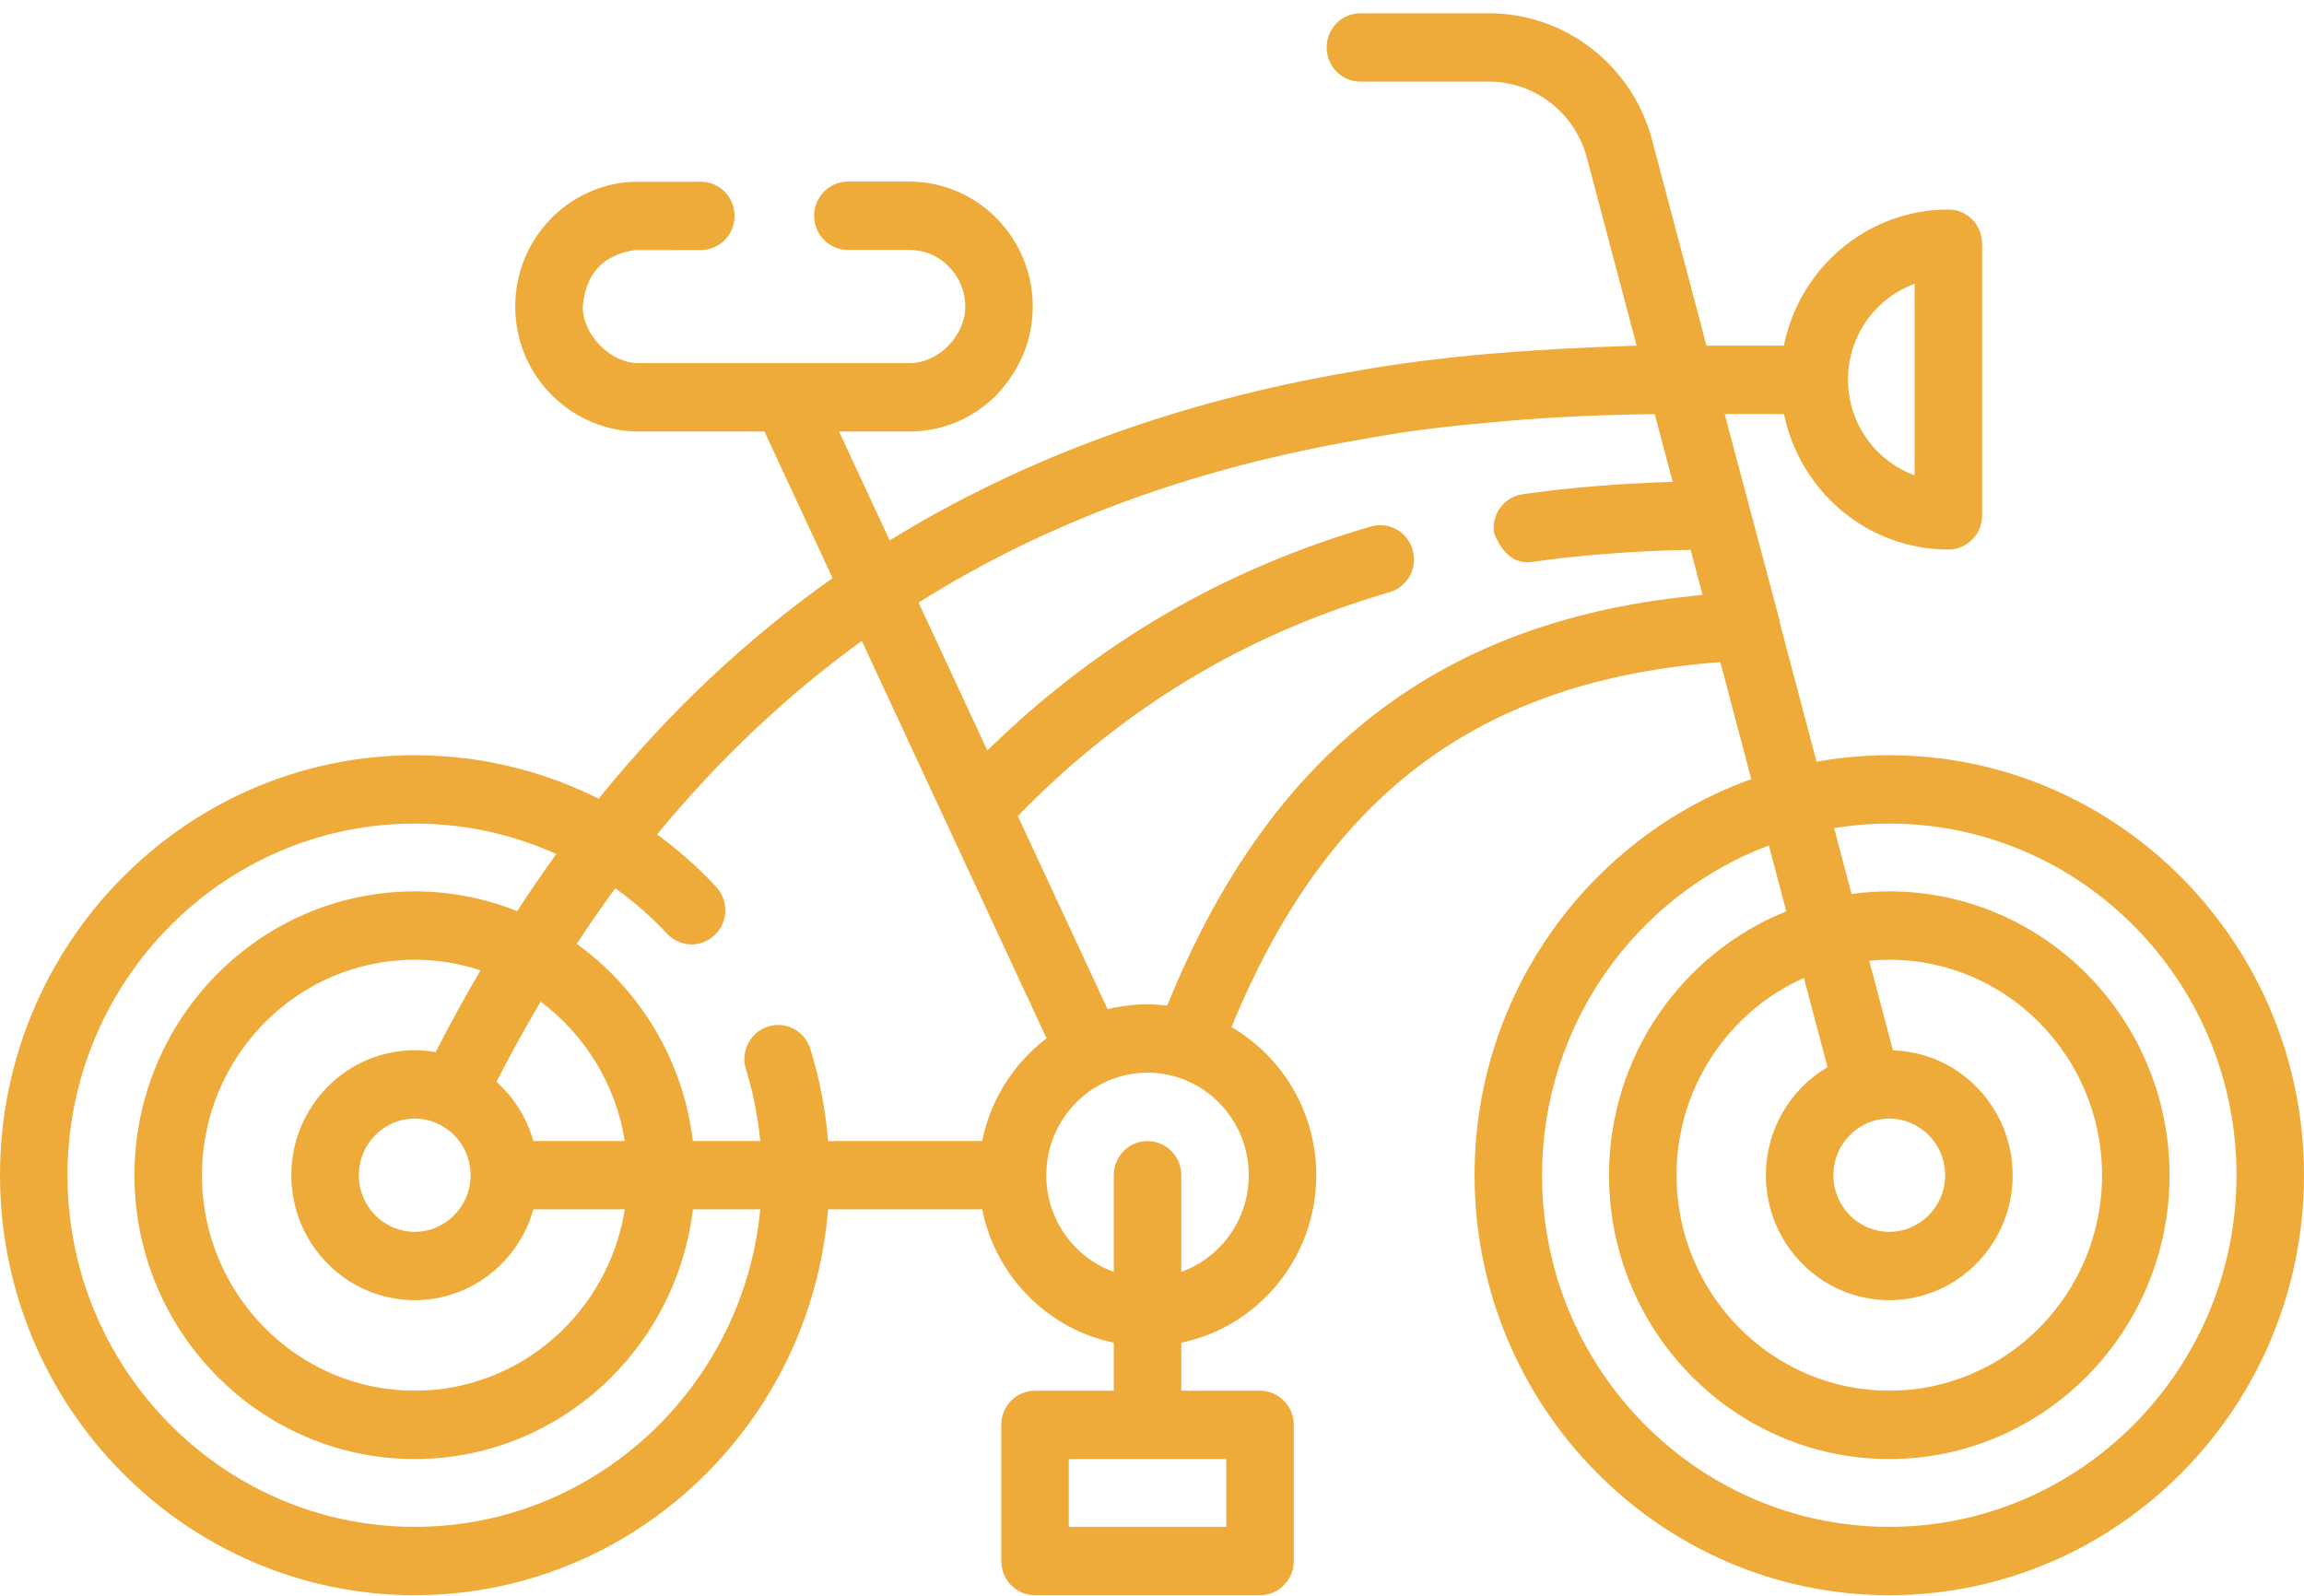
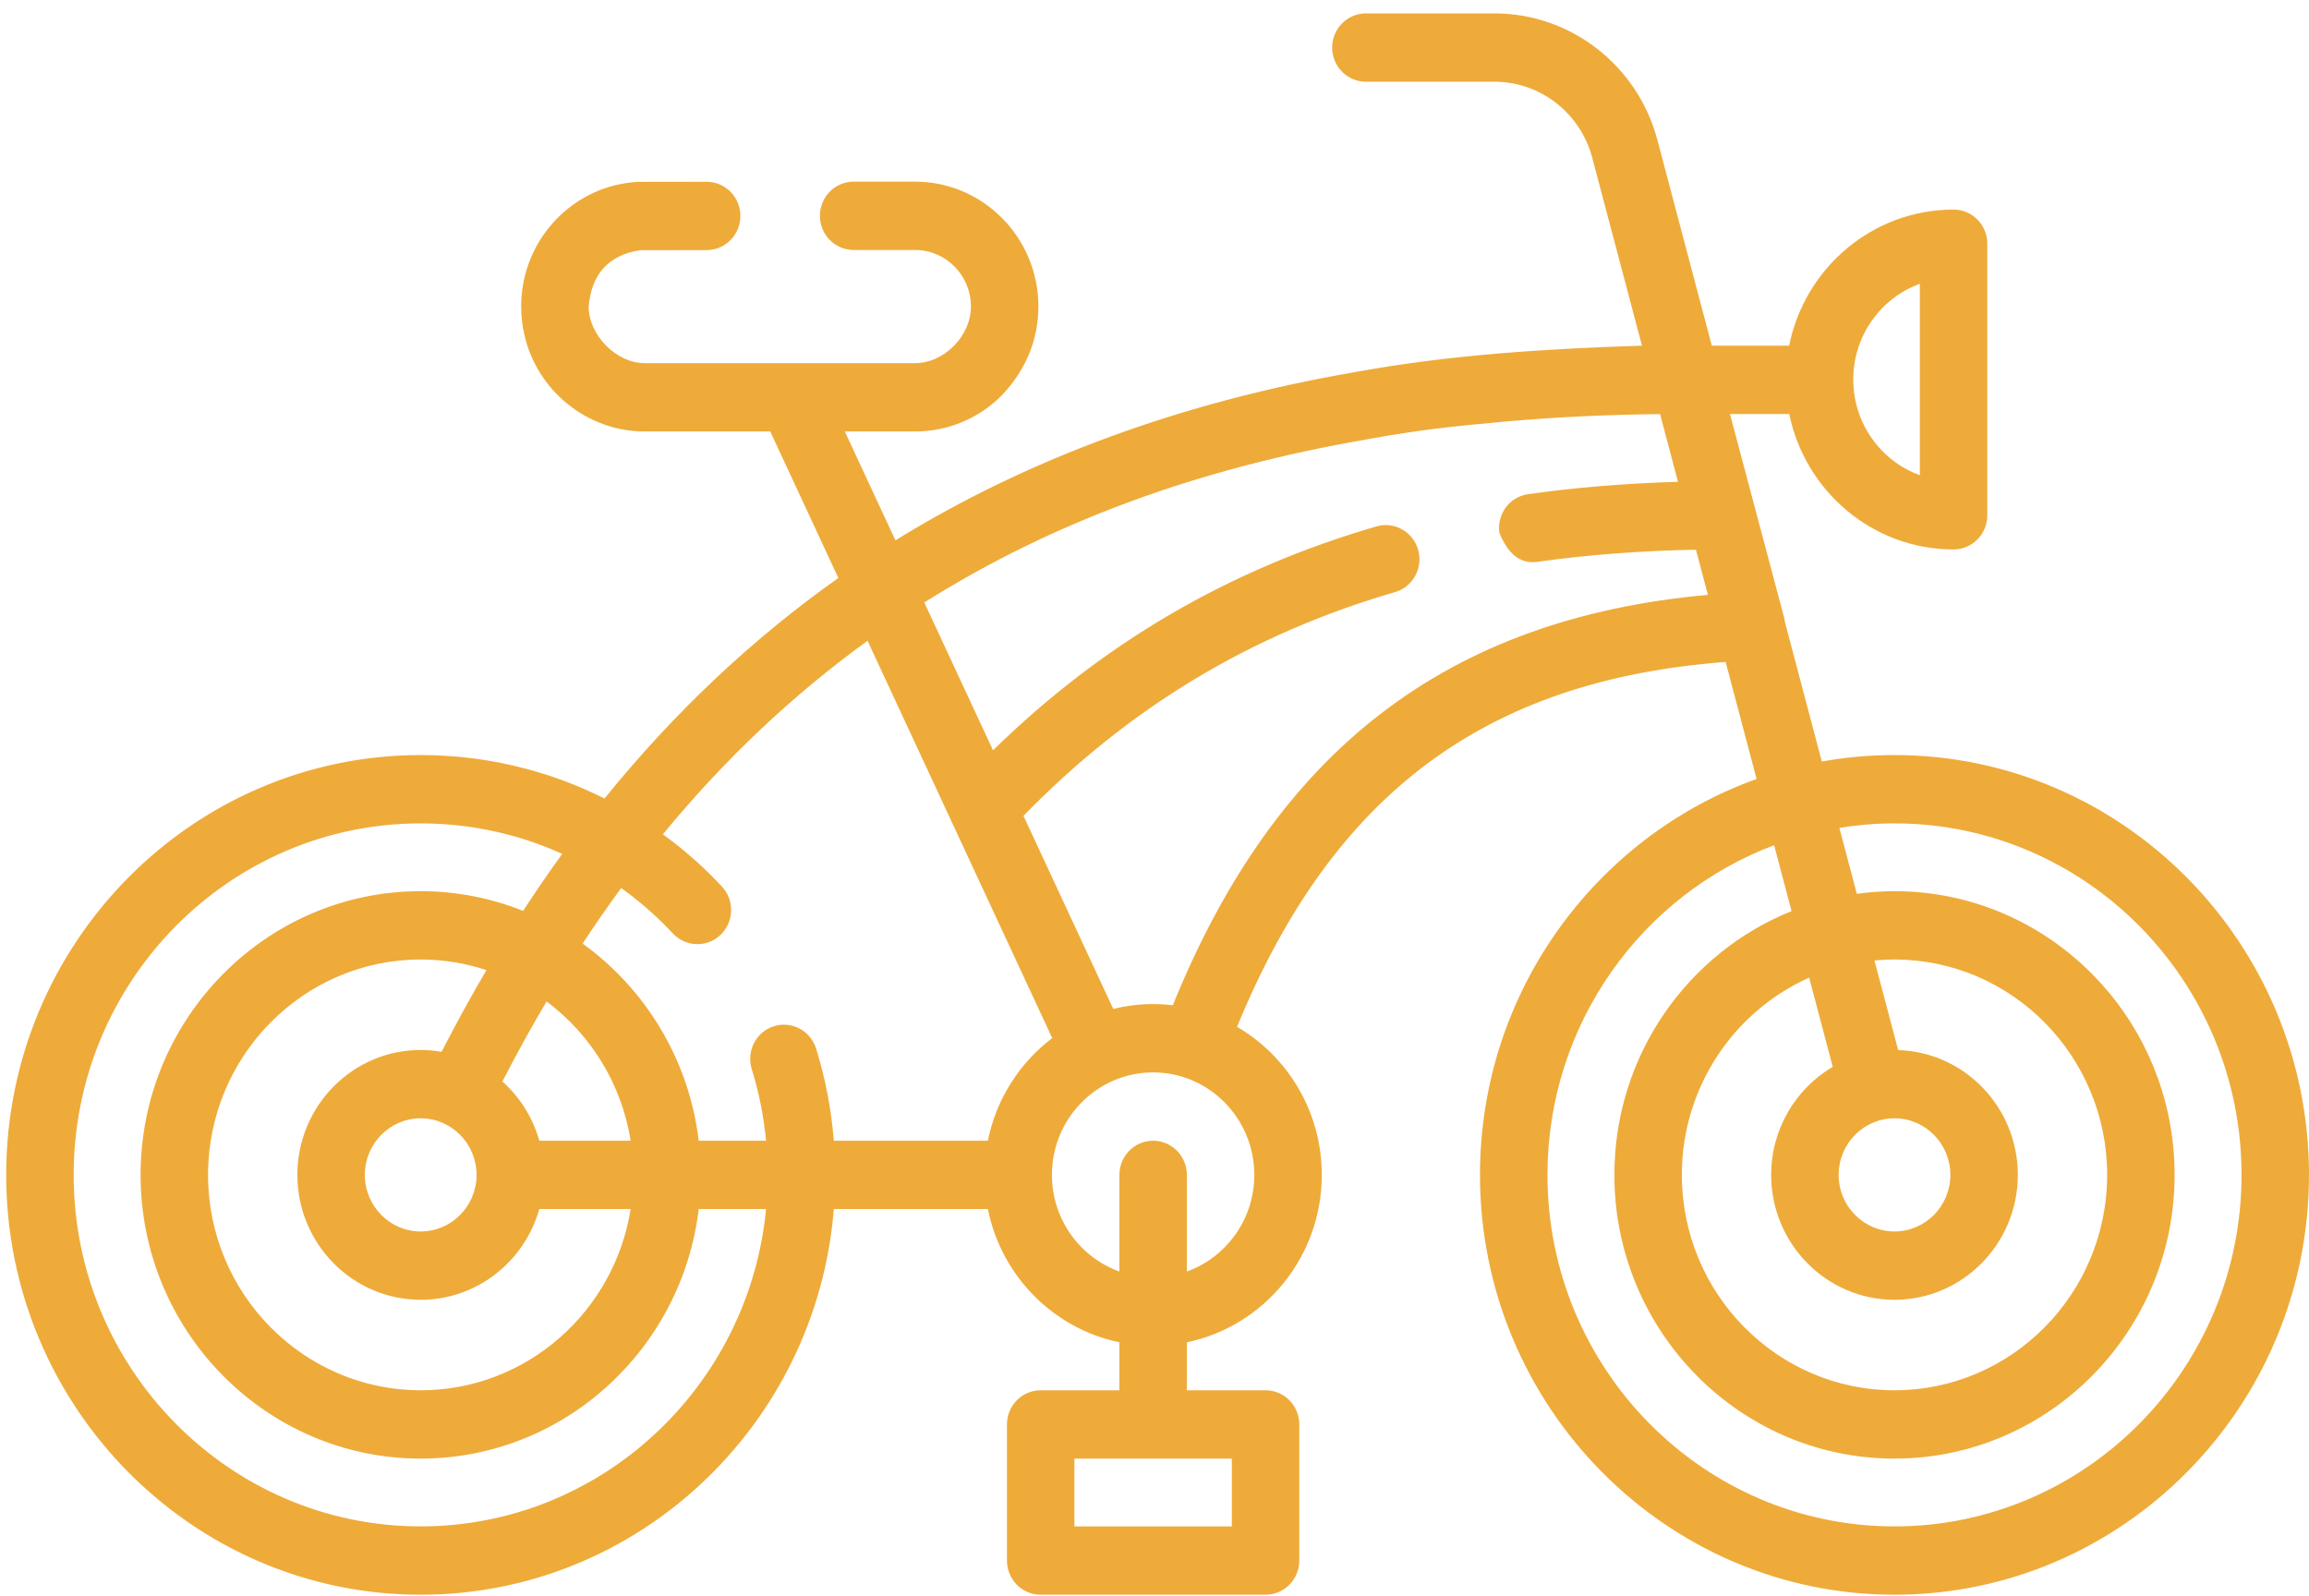
- <svg xmlns="http://www.w3.org/2000/svg" width="166" height="115" viewBox="0 0 166 115" fill="none">
-   <path d="M29.88 54.419C32.452 54.419 35 54.75 37.445 55.401C39.409 55.917 41.315 56.64 43.132 57.554C48.127 51.374 53.784 46.04 59.987 41.657L55.076 31.094H46.013C41.876 31.094 38.227 28.128 37.34 24.064C37.196 23.428 37.123 22.764 37.123 22.089C37.123 19.684 38.048 17.423 39.729 15.721C41.264 14.166 43.301 13.237 45.466 13.106C45.513 13.103 45.56 13.101 45.608 13.101L50.491 13.095C50.492 13.095 50.493 13.095 50.494 13.095C51.836 13.095 52.924 14.195 52.926 15.554C52.927 16.915 51.84 18.019 50.497 18.02L45.694 18.027C43.431 18.38 42.195 19.734 41.986 22.09C41.986 24.139 43.983 26.168 46.013 26.168H65.518C67.64 26.168 69.545 24.177 69.545 22.09C69.545 19.841 67.739 18.011 65.518 18.011H61.089C59.746 18.011 58.658 16.908 58.658 15.548C58.658 14.188 59.746 13.085 61.089 13.085H65.518C70.42 13.085 74.408 17.124 74.408 22.09C74.396 24.486 73.528 26.609 71.803 28.458C70.124 30.158 67.892 31.094 65.518 31.094H60.452L64.1 38.942C73.68 33.029 84.826 28.947 97.265 26.808C104.07 25.563 111.016 25.13 117.916 24.908L114.331 11.357C113.479 8.134 110.582 5.883 107.285 5.883H98.015C96.672 5.883 95.583 4.78 95.583 3.42C95.583 2.06 96.672 0.957 98.015 0.957H107.284C112.779 0.957 117.609 4.71 119.029 10.083L122.951 24.908H128.525C129.645 19.318 134.535 15.098 140.379 15.098C141.722 15.098 142.811 16.2 142.811 17.561V37.136C142.811 38.496 141.722 39.599 140.379 39.599C134.551 39.599 129.673 35.401 128.535 29.835H124.26L128.158 44.488C128.188 44.599 128.206 44.712 128.22 44.825L130.881 54.886C132.583 54.58 134.333 54.42 136.12 54.42C152.596 54.42 166 67.996 166 84.684C166 101.372 152.596 114.948 136.12 114.948C119.644 114.948 106.24 101.372 106.24 84.684C106.24 71.525 114.576 60.303 126.179 56.144L123.947 47.709C106.601 49.024 95.617 57.226 88.728 74.01C92.374 76.138 94.835 80.124 94.835 84.684C94.835 90.631 90.652 95.606 85.109 96.751V100.21H90.783C92.126 100.21 93.214 101.312 93.214 102.673V112.485C93.214 113.845 92.126 114.948 90.783 114.948H74.572C73.229 114.948 72.14 113.845 72.14 112.485V102.673C72.14 101.312 73.229 100.21 74.572 100.21H80.246V96.751C75.488 95.769 71.733 91.964 70.763 87.145H59.661C58.419 102.686 45.537 114.947 29.88 114.947C13.404 114.947 0 101.371 0 84.683C0 67.996 13.404 54.419 29.88 54.419ZM111.104 84.684C111.104 98.655 122.326 110.022 136.12 110.022C149.915 110.022 161.137 98.655 161.137 84.684C161.137 70.712 149.915 59.346 136.12 59.346C134.768 59.346 133.442 59.459 132.147 59.669L133.404 64.422C134.293 64.3 135.199 64.232 136.12 64.232C147.254 64.232 156.313 73.407 156.313 84.684C156.313 95.961 147.254 105.136 136.12 105.136C124.986 105.136 115.928 95.961 115.928 84.684C115.928 76.06 121.228 68.671 128.699 65.669L127.443 60.92C117.913 64.501 111.104 73.801 111.104 84.684ZM136.12 80.605C133.9 80.605 132.093 82.435 132.093 84.684C132.093 86.933 133.9 88.763 136.12 88.763C138.341 88.763 140.147 86.933 140.147 84.684C140.147 82.435 138.341 80.605 136.12 80.605ZM136.384 75.686C141.164 75.829 145.01 79.808 145.01 84.684C145.01 89.649 141.022 93.688 136.12 93.688C131.218 93.688 127.23 89.649 127.23 84.684C127.23 81.361 129.018 78.455 131.669 76.895L129.969 70.467C124.571 72.873 120.792 78.338 120.792 84.684C120.792 93.245 127.668 100.21 136.121 100.21C144.573 100.21 151.45 93.245 151.45 84.684C151.45 76.122 144.573 69.157 136.121 69.157C135.633 69.157 135.152 69.183 134.676 69.228L136.384 75.686ZM77.004 110.022H88.351V105.136H77.004V110.022ZM47.34 60.13C47.902 60.541 48.451 60.966 48.976 61.411C49.879 62.164 50.76 63.001 51.595 63.898C52.516 64.887 52.471 66.446 51.495 67.379C50.518 68.312 48.979 68.267 48.057 67.278C47.361 66.53 46.63 65.835 45.87 65.201C45.375 64.782 44.861 64.383 44.332 64.003C43.385 65.296 42.456 66.634 41.552 68.011C46.077 71.27 49.223 76.367 49.921 82.22H54.775C54.608 80.466 54.266 78.738 53.745 77.059C53.342 75.761 54.053 74.379 55.334 73.97C56.616 73.562 57.98 74.283 58.384 75.58C59.054 77.738 59.48 79.963 59.66 82.22H70.764C71.37 79.212 73.061 76.599 75.404 74.822L62.091 46.182C56.702 50.081 51.757 54.758 47.34 60.13ZM38.43 87.145C37.37 90.917 33.94 93.688 29.88 93.688C24.978 93.688 20.99 89.649 20.99 84.684C20.99 79.719 24.978 75.68 29.88 75.68C30.393 75.68 30.896 75.726 31.385 75.811C32.427 73.783 33.508 71.812 34.62 69.921C33.127 69.428 31.534 69.158 29.88 69.158C21.428 69.158 14.551 76.123 14.551 84.684C14.551 93.245 21.428 100.21 29.88 100.21C37.505 100.21 43.846 94.541 45.014 87.145H38.43ZM29.88 80.605C27.66 80.605 25.853 82.435 25.853 84.684C25.853 86.933 27.66 88.763 29.88 88.763C32.1 88.763 33.907 86.933 33.907 84.684C33.907 82.435 32.1 80.605 29.88 80.605ZM35.77 77.948C37.022 79.072 37.958 80.547 38.429 82.22H45.014C44.365 78.117 42.124 74.546 38.954 72.18C37.859 74.029 36.795 75.958 35.77 77.948ZM137.948 34.247V20.45C135.152 21.463 133.147 24.173 133.147 27.348C133.147 30.523 135.152 33.233 137.948 34.247ZM122.668 42.871L121.808 39.618C117.798 39.692 113.962 39.984 110.38 40.492C109.179 40.658 108.264 39.959 107.635 38.394C107.449 37.047 108.377 35.802 109.707 35.613C113.117 35.13 116.74 34.834 120.513 34.724L119.222 29.843C115.524 29.88 111.925 30.046 108.51 30.338C104.275 30.718 101.87 30.971 98.105 31.659C85.881 33.762 75.415 37.616 66.182 43.42L71.136 54.076C79.054 46.34 88.125 41.04 98.772 37.938C100.063 37.561 101.41 38.317 101.782 39.624C102.153 40.931 101.408 42.296 100.117 42.672C89.724 45.7 80.948 50.987 73.331 58.799L79.802 72.72C80.725 72.493 81.687 72.369 82.678 72.369C83.158 72.369 83.631 72.401 84.098 72.456C91.558 54.047 103.903 44.569 122.668 42.871ZM80.246 91.649V84.684C80.246 83.324 81.335 82.221 82.678 82.221C84.02 82.221 85.109 83.324 85.109 84.684V91.649C87.939 90.632 89.972 87.895 89.972 84.684C89.972 80.61 86.7 77.295 82.678 77.295C78.655 77.295 75.383 80.61 75.383 84.684C75.383 87.894 77.415 90.632 80.246 91.649ZM29.88 110.022C42.854 110.022 53.55 99.966 54.777 87.145H49.921C48.716 97.265 40.191 105.136 29.88 105.136C18.746 105.136 9.688 95.961 9.688 84.684C9.688 73.406 18.746 64.232 29.88 64.232C32.485 64.232 34.974 64.74 37.262 65.654C38.178 64.246 39.119 62.873 40.081 61.544C38.833 60.978 37.542 60.516 36.216 60.167C34.167 59.622 32.035 59.345 29.88 59.345C16.086 59.345 4.863 70.712 4.863 84.684C4.863 98.655 16.086 110.022 29.88 110.022Z" fill="#EEAB3A" />
+ <svg xmlns="http://www.w3.org/2000/svg" width="165" height="114" viewBox="0 0 165 114" fill="none">
+   <path d="M30.063 53.955C32.613 53.955 35.139 54.283 37.562 54.928C39.509 55.44 41.398 56.156 43.199 57.062C48.152 50.936 53.759 45.648 59.908 41.303L55.041 30.832H46.056C41.955 30.832 38.337 27.892 37.459 23.863C37.316 23.233 37.243 22.574 37.243 21.906C37.243 19.522 38.16 17.28 39.826 15.592C41.348 14.051 43.368 13.13 45.513 13C45.56 12.997 45.607 12.996 45.654 12.996L50.495 12.989C50.496 12.989 50.496 12.989 50.498 12.989C51.828 12.989 52.907 14.08 52.908 15.428C52.91 16.776 51.832 17.87 50.501 17.872L45.74 17.879C43.496 18.228 42.271 19.57 42.064 21.906C42.064 23.938 44.044 25.949 46.056 25.949H65.391C67.495 25.949 69.383 23.976 69.383 21.906C69.383 19.677 67.593 17.863 65.391 17.863H61.001C59.67 17.863 58.591 16.77 58.591 15.421C58.591 14.073 59.67 12.98 61.001 12.98H65.391C70.251 12.98 74.204 16.984 74.204 21.906C74.192 24.282 73.331 26.386 71.621 28.219C69.958 29.904 67.745 30.832 65.391 30.832H60.37L63.986 38.612C73.483 32.751 84.532 28.704 96.862 26.583C103.608 25.349 110.494 24.92 117.334 24.7L113.78 11.267C112.936 8.072 110.063 5.84 106.795 5.84H97.606C96.275 5.84 95.195 4.747 95.195 3.399C95.195 2.05 96.275 0.957 97.606 0.957H106.794C112.242 0.957 117.029 4.677 118.437 10.004L122.325 24.7H127.851C128.961 19.159 133.808 14.975 139.602 14.975C140.933 14.975 142.012 16.068 142.012 17.416V36.822C142.012 38.17 140.933 39.263 139.602 39.263C133.824 39.263 128.988 35.102 127.86 29.584H123.622L127.487 44.11C127.516 44.22 127.535 44.332 127.548 44.444L130.186 54.417C131.873 54.114 133.608 53.955 135.38 53.955C151.712 53.955 165 67.414 165 83.956C165 100.499 151.712 113.957 135.38 113.957C119.047 113.957 105.759 100.499 105.759 83.956C105.759 70.912 114.022 59.787 125.525 55.665L123.313 47.302C106.117 48.606 95.228 56.737 88.399 73.375C92.014 75.485 94.454 79.436 94.454 83.956C94.454 89.852 90.307 94.784 84.812 95.918V99.347H90.436C91.768 99.347 92.847 100.44 92.847 101.789V111.515C92.847 112.864 91.768 113.957 90.436 113.957H74.366C73.035 113.957 71.956 112.864 71.956 111.515V101.789C71.956 100.44 73.035 99.347 74.366 99.347H79.991V95.918C75.275 94.945 71.552 91.173 70.591 86.396H59.585C58.354 101.802 45.584 113.957 30.063 113.957C13.73 113.957 0.443 100.498 0.443 83.956C0.443 67.413 13.73 53.955 30.063 53.955V53.955ZM110.581 83.956C110.581 97.806 121.706 109.074 135.38 109.074C149.054 109.074 160.179 97.806 160.179 83.956C160.179 70.106 149.054 58.838 135.38 58.838C134.039 58.838 132.725 58.95 131.441 59.158L132.688 63.871C133.569 63.75 134.467 63.682 135.38 63.682C146.417 63.682 155.397 72.777 155.397 83.956C155.397 95.135 146.417 104.23 135.38 104.23C124.343 104.23 115.363 95.136 115.363 83.956C115.363 75.407 120.617 68.083 128.023 65.107L126.778 60.398C117.331 63.949 110.581 73.168 110.581 83.956V83.956ZM135.38 79.913C133.179 79.913 131.388 81.727 131.388 83.956C131.388 86.186 133.179 87.999 135.38 87.999C137.581 87.999 139.372 86.186 139.372 83.956C139.372 81.727 137.581 79.913 135.38 79.913ZM135.641 75.037C140.38 75.178 144.193 79.123 144.193 83.956C144.193 88.878 140.239 92.882 135.38 92.882C130.521 92.882 126.567 88.878 126.567 83.956C126.567 80.662 128.339 77.781 130.967 76.235L129.282 69.863C123.931 72.248 120.184 77.666 120.184 83.956C120.184 92.442 127.001 99.347 135.38 99.347C143.76 99.347 150.576 92.443 150.576 83.956C150.576 75.469 143.759 68.565 135.38 68.565C134.897 68.565 134.42 68.59 133.948 68.635L135.641 75.037ZM76.777 109.074H88.026V104.23H76.777V109.074ZM47.371 59.616C47.928 60.023 48.473 60.445 48.993 60.886C49.888 61.632 50.761 62.461 51.589 63.351C52.503 64.332 52.458 65.877 51.49 66.802C50.522 67.727 48.996 67.682 48.082 66.701C47.392 65.96 46.667 65.271 45.914 64.643C45.423 64.227 44.913 63.832 44.389 63.455C43.45 64.737 42.53 66.063 41.633 67.428C46.12 70.659 49.238 75.712 49.93 81.513H54.742C54.576 79.775 54.237 78.062 53.72 76.397C53.321 75.111 54.026 73.74 55.296 73.335C56.566 72.931 57.919 73.646 58.319 74.931C58.984 77.071 59.405 79.276 59.584 81.513H70.592C71.192 78.532 72.869 75.942 75.191 74.18L61.994 45.789C56.652 49.654 51.75 54.29 47.371 59.616V59.616ZM38.538 86.396C37.487 90.135 34.087 92.882 30.063 92.882C25.203 92.882 21.25 88.878 21.25 83.956C21.25 79.034 25.203 75.03 30.063 75.03C30.572 75.03 31.07 75.076 31.555 75.161C32.588 73.15 33.659 71.197 34.762 69.322C33.281 68.833 31.703 68.565 30.063 68.565C21.684 68.565 14.867 75.47 14.867 83.956C14.867 92.443 21.684 99.347 30.063 99.347C37.622 99.347 43.908 93.727 45.066 86.396H38.538ZM30.063 79.913C27.862 79.913 26.071 81.727 26.071 83.956C26.071 86.186 27.862 87.999 30.063 87.999C32.264 87.999 34.055 86.186 34.055 83.956C34.055 81.727 32.264 79.913 30.063 79.913ZM35.902 77.279C37.143 78.393 38.071 79.855 38.538 81.513H45.066C44.422 77.446 42.2 73.907 39.059 71.561C37.973 73.394 36.918 75.306 35.902 77.279V77.279ZM137.191 33.958V20.28C134.42 21.285 132.433 23.971 132.433 27.119C132.433 30.267 134.42 32.953 137.191 33.958V33.958ZM122.045 42.507L121.192 39.282C117.217 39.355 113.414 39.645 109.864 40.148C108.673 40.313 107.766 39.62 107.143 38.068C106.958 36.733 107.878 35.499 109.196 35.312C112.577 34.833 116.168 34.539 119.908 34.43L118.629 29.592C114.963 29.629 111.395 29.794 108.01 30.083C103.812 30.459 101.428 30.71 97.695 31.393C85.578 33.477 75.202 37.297 66.05 43.051L70.96 53.614C78.81 45.945 87.802 40.692 98.357 37.617C99.636 37.243 100.971 37.992 101.34 39.288C101.708 40.584 100.969 41.937 99.69 42.309C89.387 45.311 80.687 50.552 73.137 58.297L79.552 72.097C80.466 71.871 81.42 71.749 82.402 71.749C82.878 71.749 83.347 71.78 83.809 71.834C91.205 53.585 103.442 44.19 122.045 42.507V42.507ZM79.991 90.861V83.956C79.991 82.608 81.07 81.515 82.402 81.515C83.733 81.515 84.812 82.608 84.812 83.956V90.861C87.618 89.853 89.633 87.139 89.633 83.956C89.633 79.917 86.389 76.632 82.402 76.632C78.414 76.632 75.17 79.917 75.17 83.956C75.17 87.139 77.185 89.853 79.991 90.861ZM30.063 109.074C42.924 109.074 53.527 99.105 54.743 86.396H49.93C48.736 96.428 40.285 104.23 30.063 104.23C19.026 104.23 10.046 95.136 10.046 83.956C10.046 72.777 19.026 63.682 30.063 63.682C32.646 63.682 35.112 64.185 37.381 65.091C38.288 63.695 39.222 62.335 40.175 61.017C38.939 60.456 37.658 59.998 36.344 59.653C34.313 59.112 32.199 58.838 30.063 58.838C16.389 58.838 5.264 70.106 5.264 83.956C5.264 97.806 16.389 109.074 30.063 109.074V109.074Z" fill="#EEAB3A" />
</svg>
